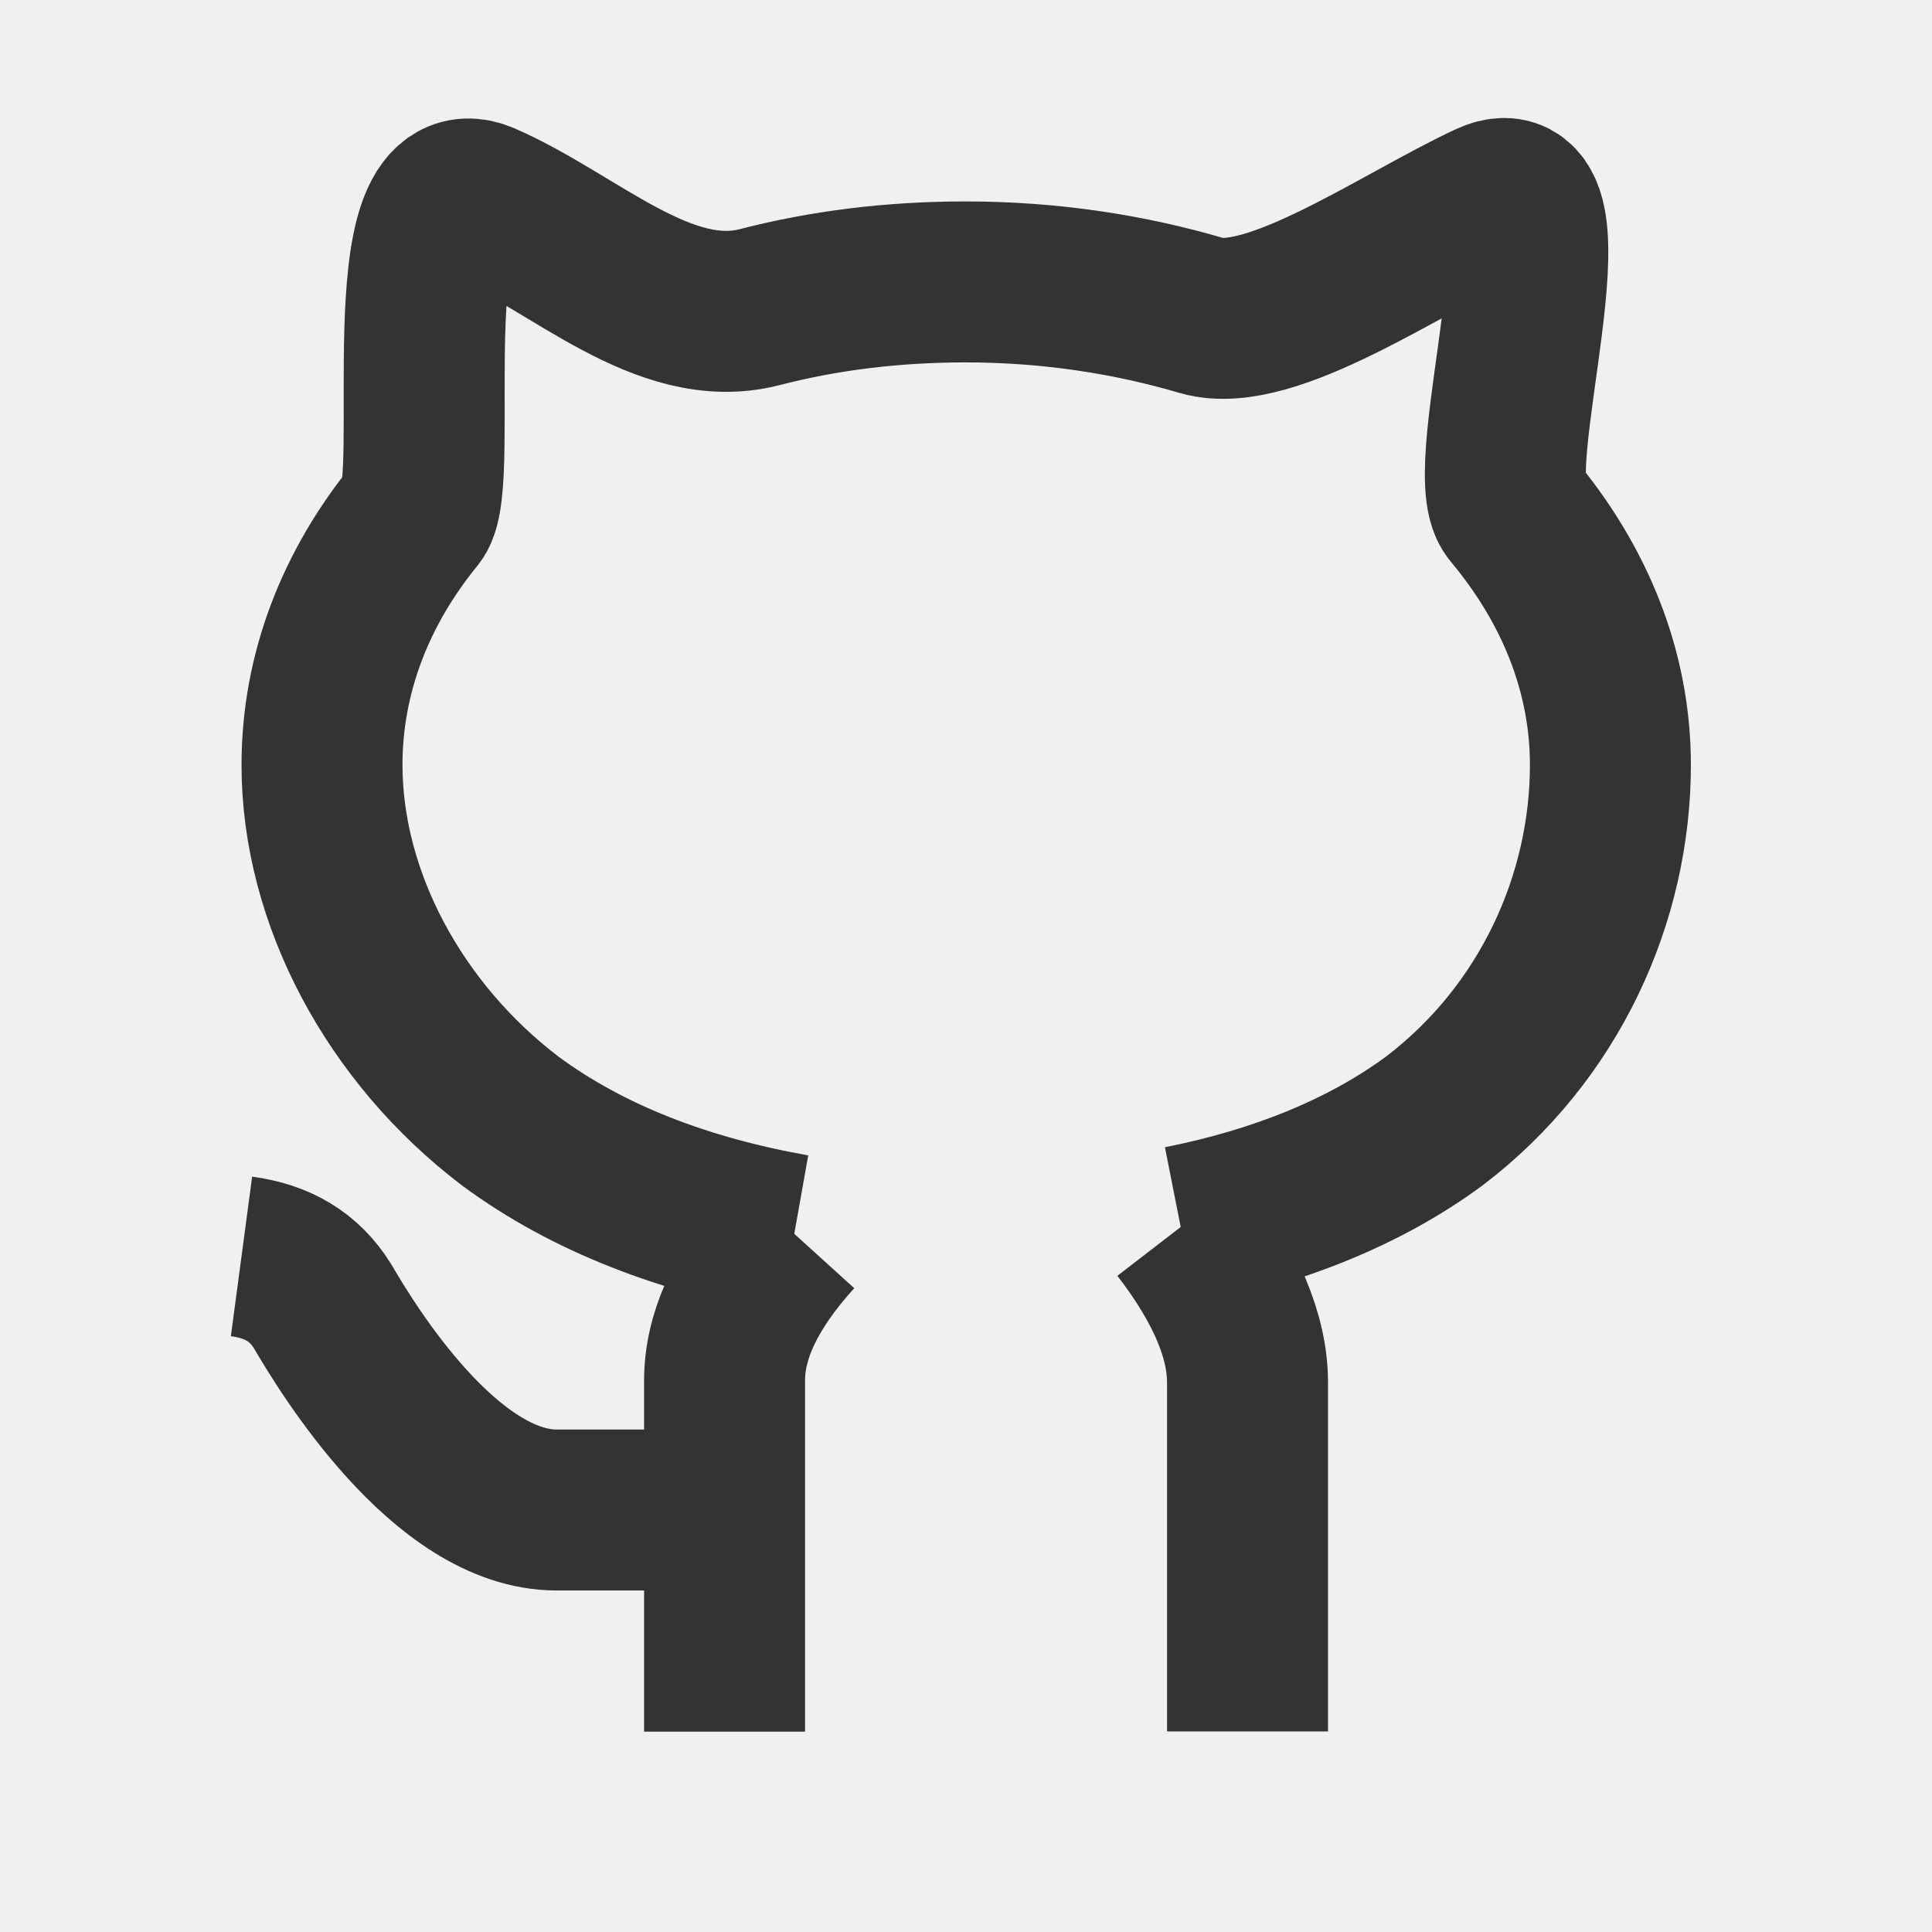
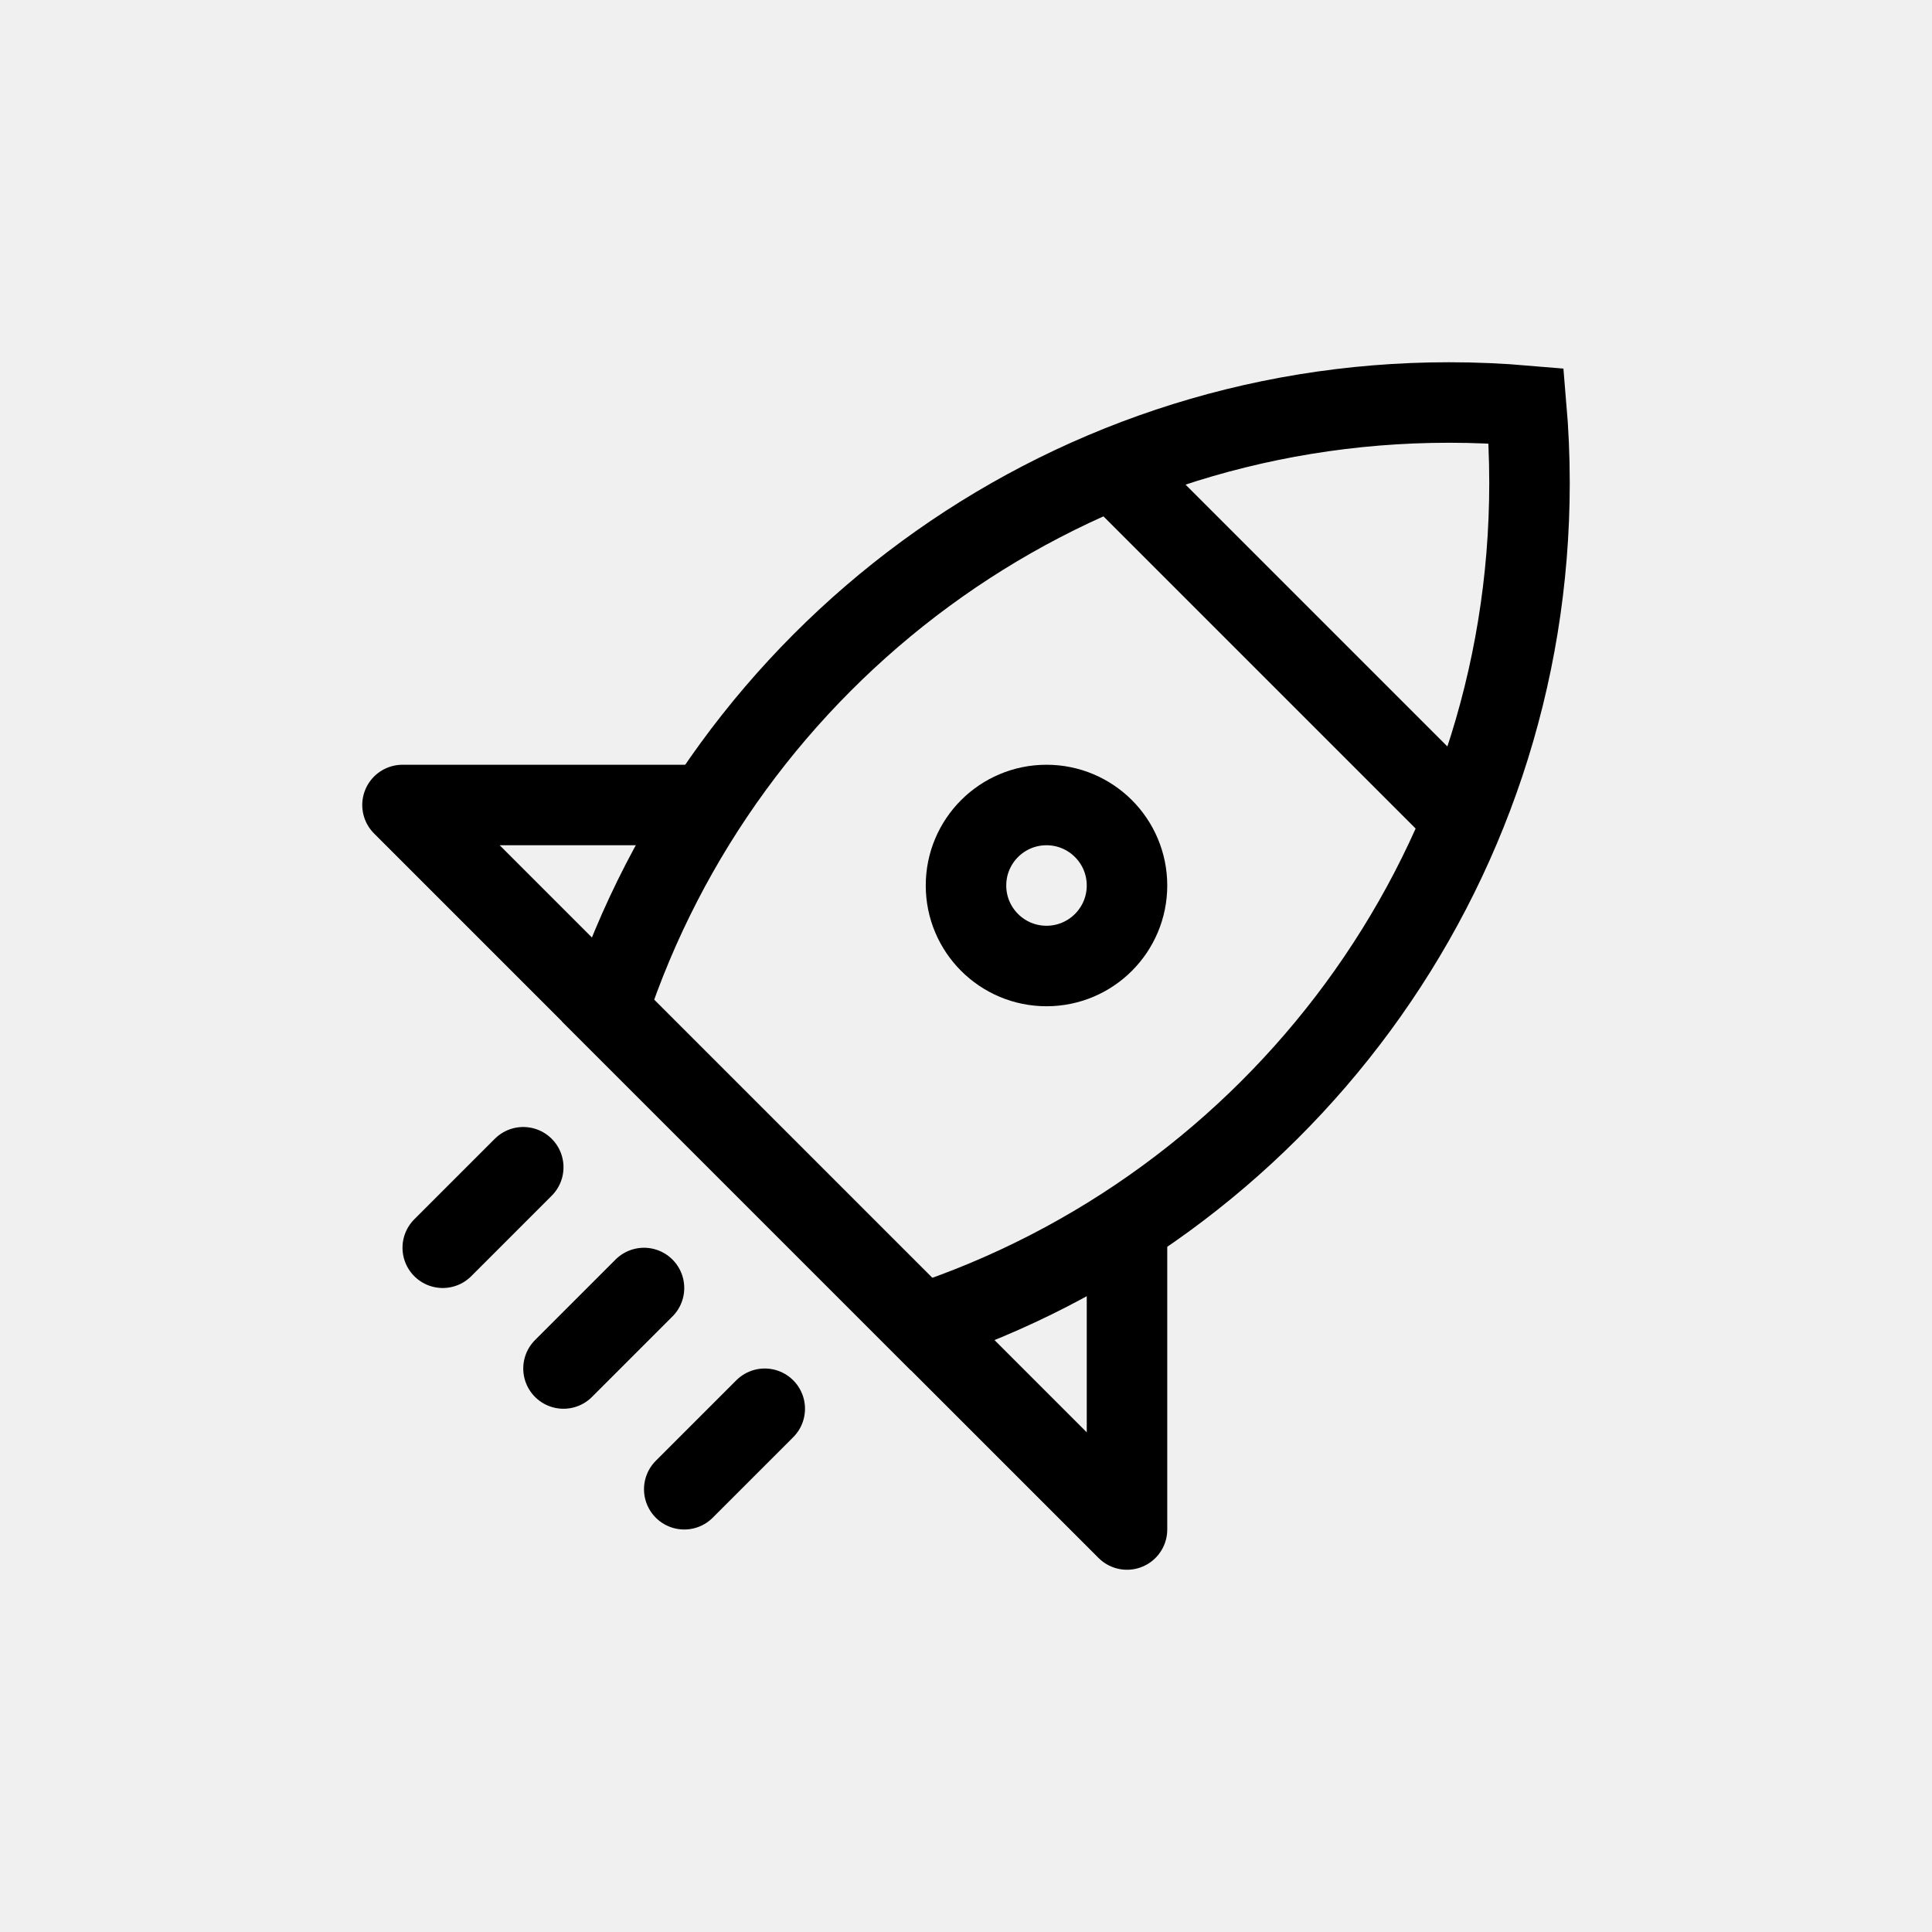
- <svg xmlns="http://www.w3.org/2000/svg" xmlns:xlink="http://www.w3.org/1999/xlink" width="16" height="16" fill="none" viewBox="0 0 16 16">
-   <defs>
-     <rect id="path_0" width="16" height="16" x="0" y="0" />
-   </defs>
-   <g opacity="1" transform="translate(0 0) rotate(0 8 8)">
-     <mask id="bg-mask-0" fill="#fff">
-       <use xlink:href="#path_0" />
-     </mask>
-     <g mask="url(#bg-mask-0)">
-       <path id="路径 1" style="stroke:#333;stroke-width:1.333;stroke-opacity:1;stroke-dasharray:0 0" d="M7.11,8.51C7.92,8.35 8.64,8.06 9.21,7.64C10.17,6.91 10.67,5.79 10.67,4.69C10.67,3.91 10.37,3.19 9.86,2.58C9.58,2.24 10.41,-0.31 9.67,0.03C8.94,0.37 7.86,1.13 7.29,0.97C6.68,0.79 6.02,0.69 5.33,0.69C4.73,0.69 4.16,0.76 3.62,0.9C2.83,1.1 2.09,0.36 1.33,0.03C0.58,-0.29 0.99,2.34 0.77,2.62C0.28,3.22 0,3.93 0,4.69C0,5.79 0.6,6.91 1.56,7.64C2.21,8.12 3.01,8.42 3.91,8.58" transform="translate(2.666667 1.644695) rotate(0 5.333333 4.287969)" />
-       <path id="路径 2" style="stroke:#333;stroke-width:1.333;stroke-opacity:1;stroke-dasharray:0 0" d="M0.58,0C0.19,0.43 0,0.83 0,1.21C0,1.59 0,2.56 0,4.12" transform="translate(6.000667 10.22063) rotate(0 0.2896167 2.058117)" />
-       <path id="路径 3" style="stroke:#333;stroke-width:1.333;stroke-opacity:1;stroke-dasharray:0 0" d="M0,0C0.37,0.48 0.55,0.91 0.55,1.29C0.55,1.68 0.55,2.64 0.55,4.18" transform="translate(9.781533 10.15887) rotate(0 0.2744333 2.089017)" />
-       <path id="路径 4" style="stroke:#333;stroke-width:1.333;stroke-opacity:1;stroke-dasharray:0 0" d="M0,0C0.3,0.04 0.52,0.17 0.67,0.41C0.88,0.77 1.69,2.1 2.61,2.1C3.22,2.1 3.68,2.1 4,2.1" transform="translate(2 10.40517) rotate(0 2.0004 1.050417)" />
-     </g>
-   </g>
+ <svg xmlns="http://www.w3.org/2000/svg" width="800px" height="800px" viewBox="0 0 24 24" fill="none">
+   <path d="M11.448 16.449L7.551 12.552C8.998 8.166 13.129 5 18 5C18.323 5 18.643 5.014 18.959 5.041C18.986 5.357 19 5.677 19 6C19 10.871 15.835 15.002 11.448 16.449Z" stroke="#000000" />
+   <path d="M8 16L7 17" stroke="#000000" stroke-linecap="round" />
+   <path d="M9.5 17.5L8.5 18.5" stroke="#000000" stroke-linecap="round" />
+   <path d="M6.5 14.5L5.5 15.5" stroke="#000000" stroke-linecap="round" />
+   <circle cx="13" cy="11" r="1" stroke="#000000" />
+   <path d="M14 6L18 10" stroke="#000000" stroke-linecap="round" />
+   <path d="M14 15.5V19L5 10H8.5" stroke="#000000" stroke-linecap="round" stroke-linejoin="round" />
</svg>
